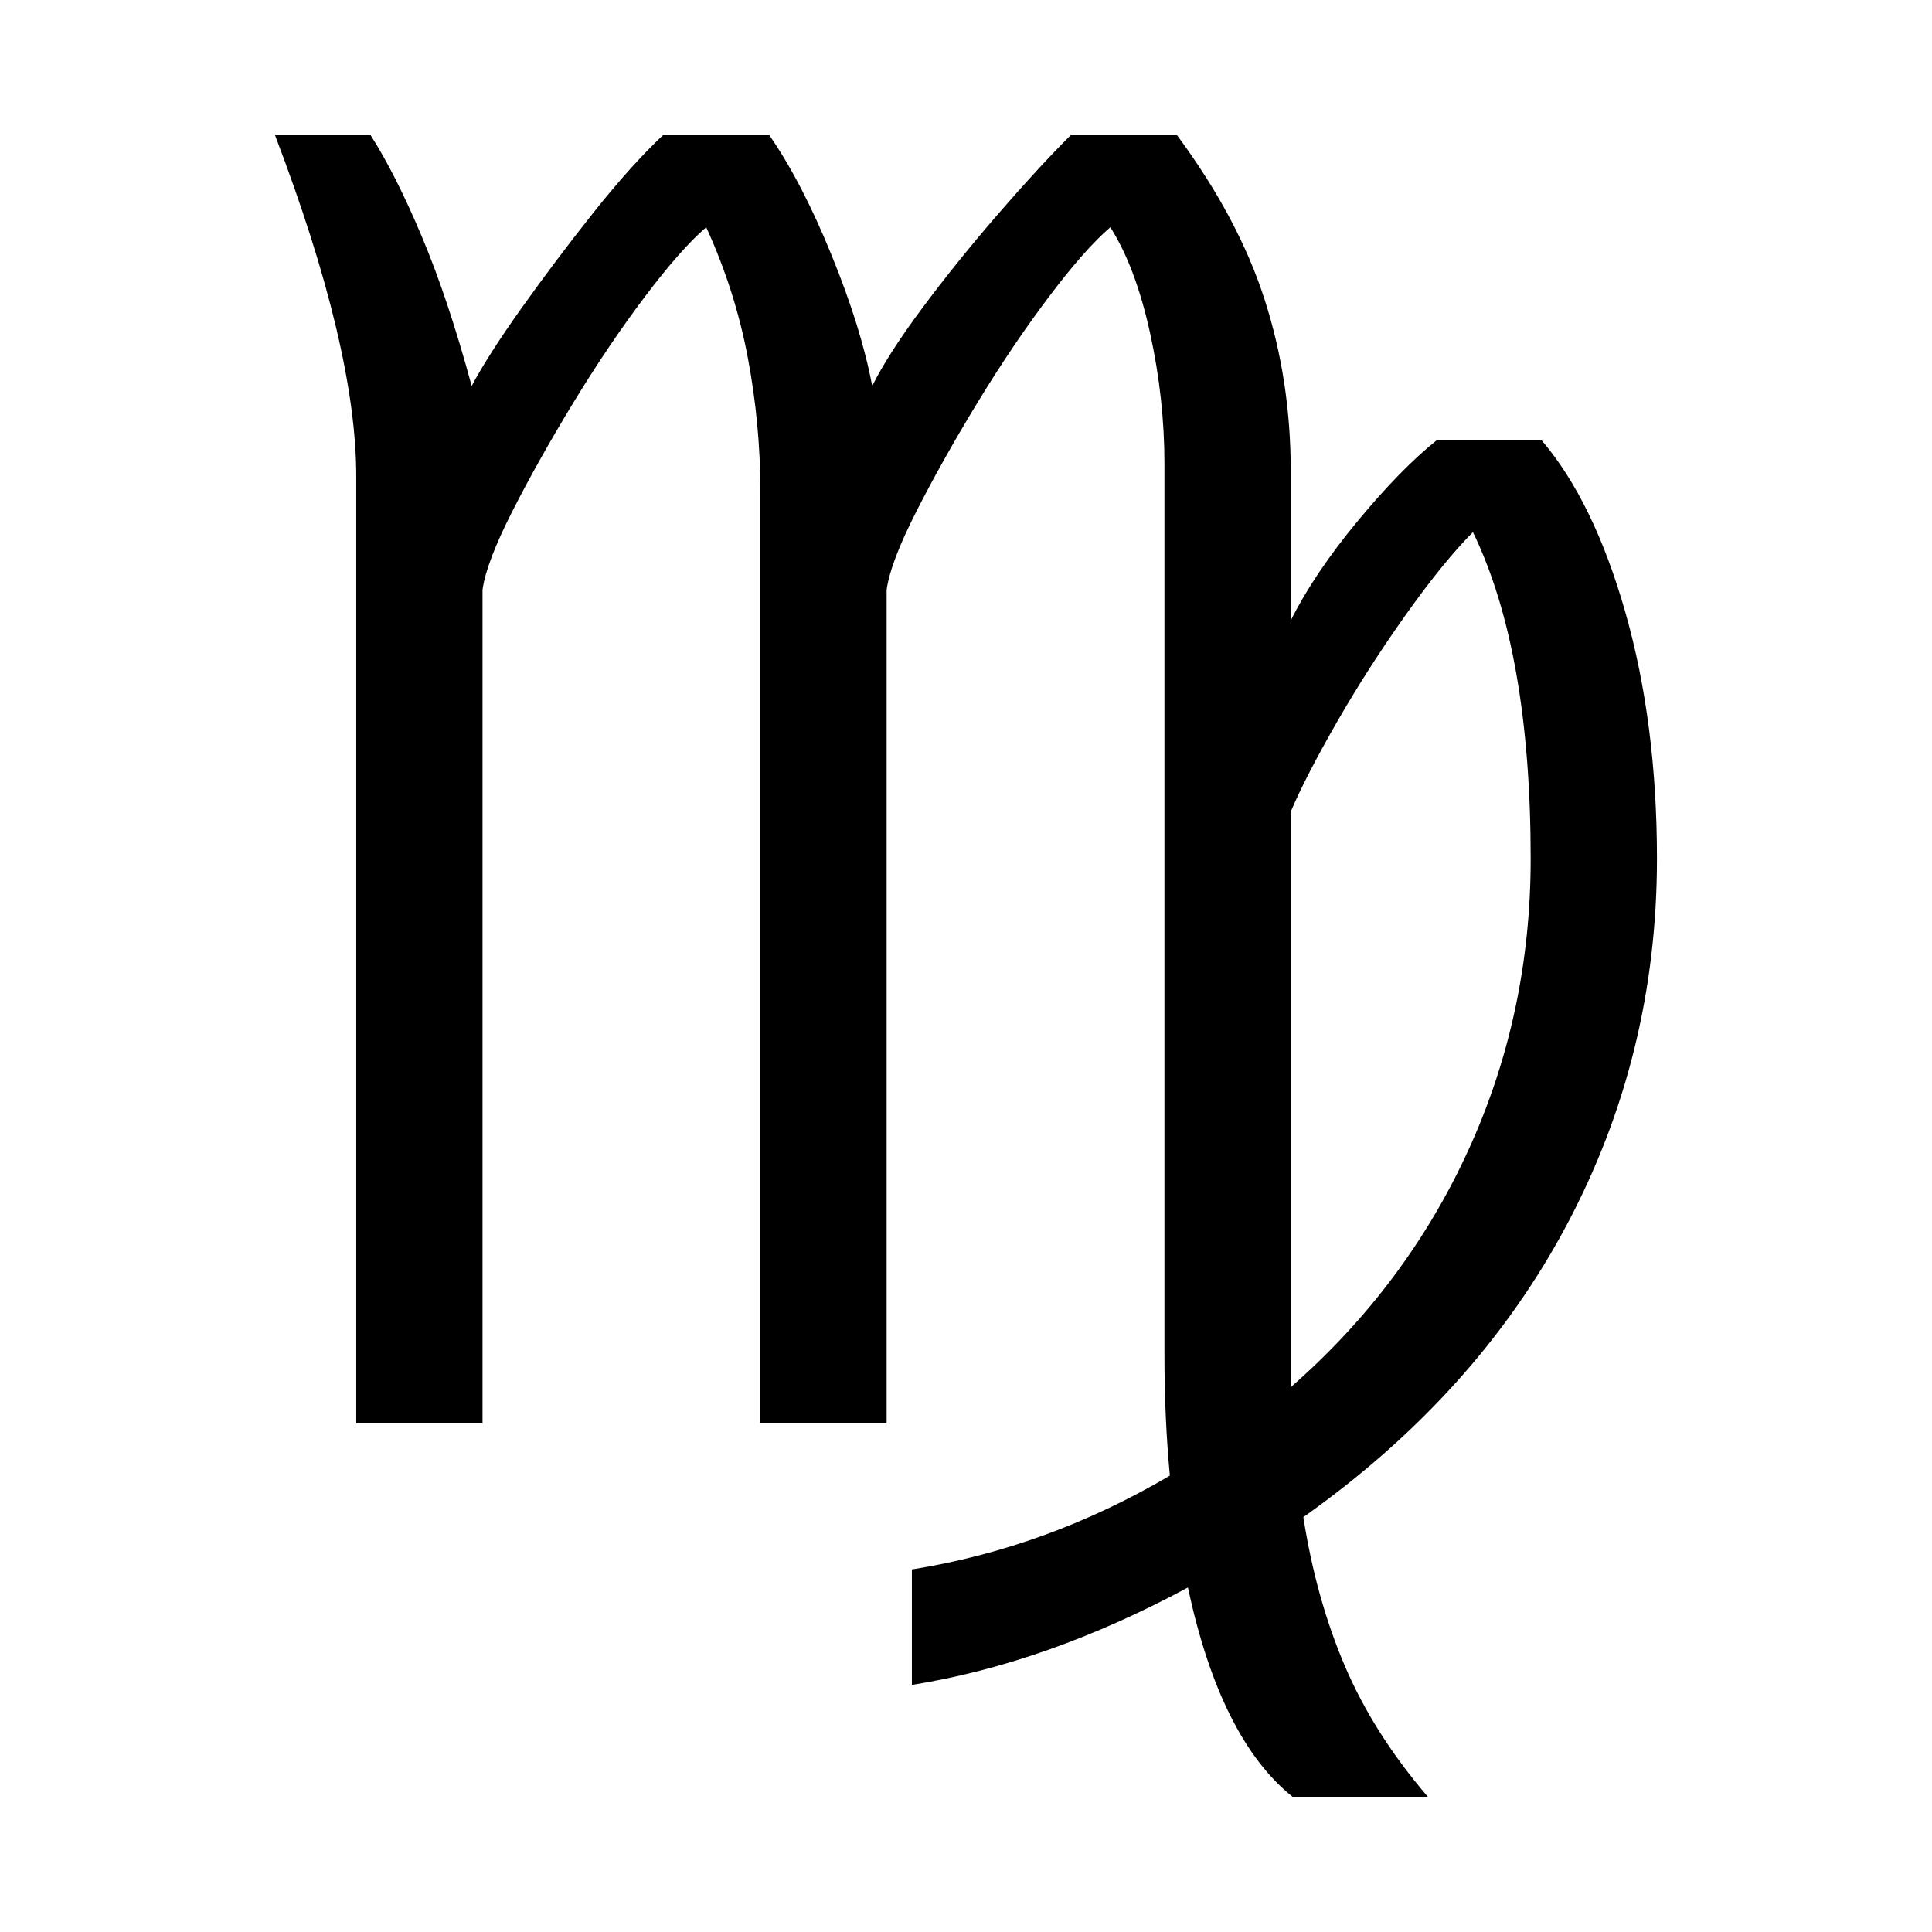
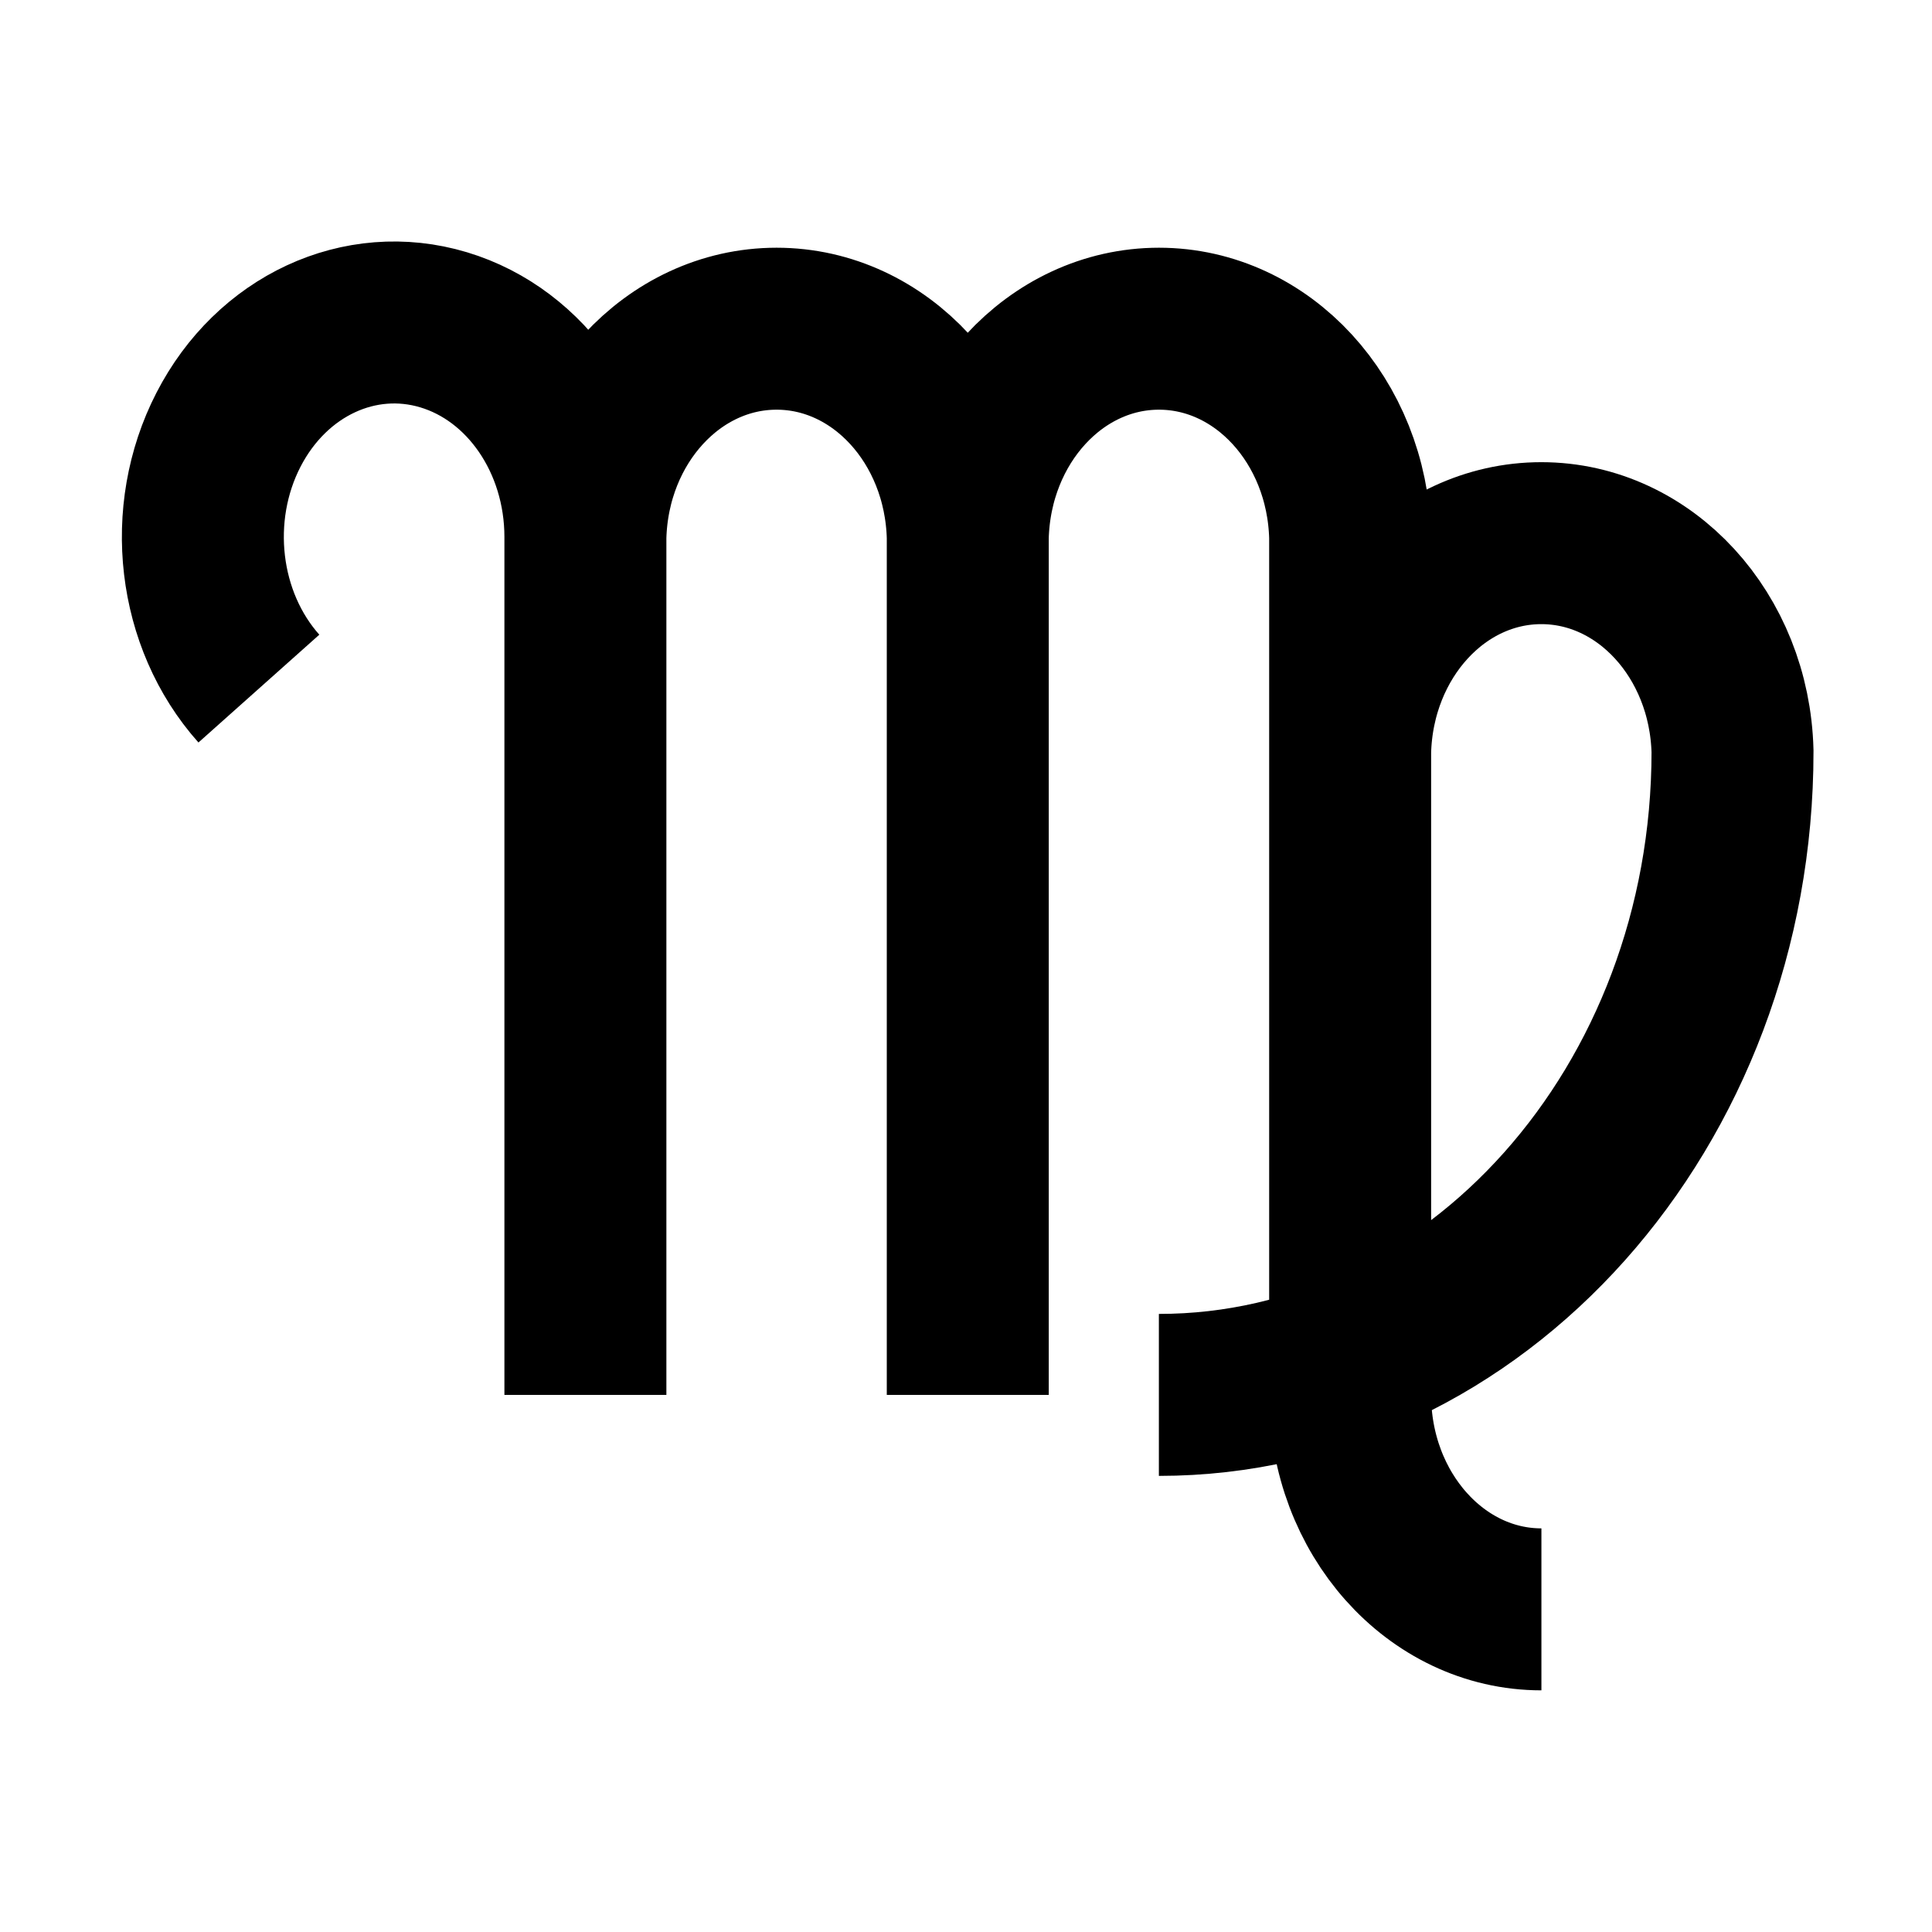
- <svg xmlns="http://www.w3.org/2000/svg" viewBox="0 0 100 100" width="100" height="100" aria-label="virgo zodiac sign">
-   <path d="M615 -207Q575 -175 557 -91Q479 -133 404 -145V-81Q479 -69 547 -29Q544 3 544 38V532Q544 568 536.0 604.5Q528 641 514 663Q500 651 480.0 624.5Q460 598 440.5 566.0Q421 534 406.5 505.5Q392 477 390 462V0H320V517Q320 554 313.0 591.0Q306 628 290 663Q276 651 256.0 624.5Q236 598 216.5 566.0Q197 534 182.5 505.5Q168 477 166 462V0H96V525Q96 596 51 714H104Q118 692 132.5 657.5Q147 623 160 575Q169 592 187.5 618.0Q206 644 227.0 670.5Q248 697 266 714H325Q343 688 359.5 647.5Q376 607 382 575Q391 593 410.0 618.5Q429 644 451.5 670.0Q474 696 492 714H551Q585 668 599.5 623.0Q614 578 614 528V445Q627 471 651.0 500.0Q675 529 695 545H753Q782 511 799.5 449.5Q817 388 817 313Q817 204 767.0 110.0Q717 16 621 -52Q628 -97 644.0 -134.5Q660 -172 690 -207ZM614 20Q678 76 712.5 151.5Q747 227 747 313Q747 428 715 494Q699 478 678.0 448.5Q657 419 639.5 388.5Q622 358 614 339Z" transform="translate(9.474484 73.67101) scale(0.093377 -0.093377)" fill="#000000" />
+ <svg xmlns="http://www.w3.org/2000/svg" width="16" height="16" viewBox="0 0 12 12" version="1.1" id="svg1">
+   <defs id="defs1" />
+   <path style="clip-rule:nonzero;fill:none;stroke:#000000;stroke-width:1.006;stroke-linecap:butt;stroke-linejoin:miter;stroke-miterlimit:4;stroke-dasharray:none;stroke-opacity:1" d="M 1.608,4.277 A 1.188,1.332 0 1 1 3.636,3.335 V 8.664 M 8.386,4.667 a 1.188,1.332 0 0 1 2.375,0 3.563,3.997 0 0 1 -3.563,3.997 M 6.011,3.335 a 1.188,1.332 0 0 1 2.375,0 v 5.329 c 0,0.735 0.532,1.332 1.188,1.332 M 3.636,3.335 a 1.188,1.332 0 0 1 2.375,0 v 5.329" id="path1" />
</svg>
